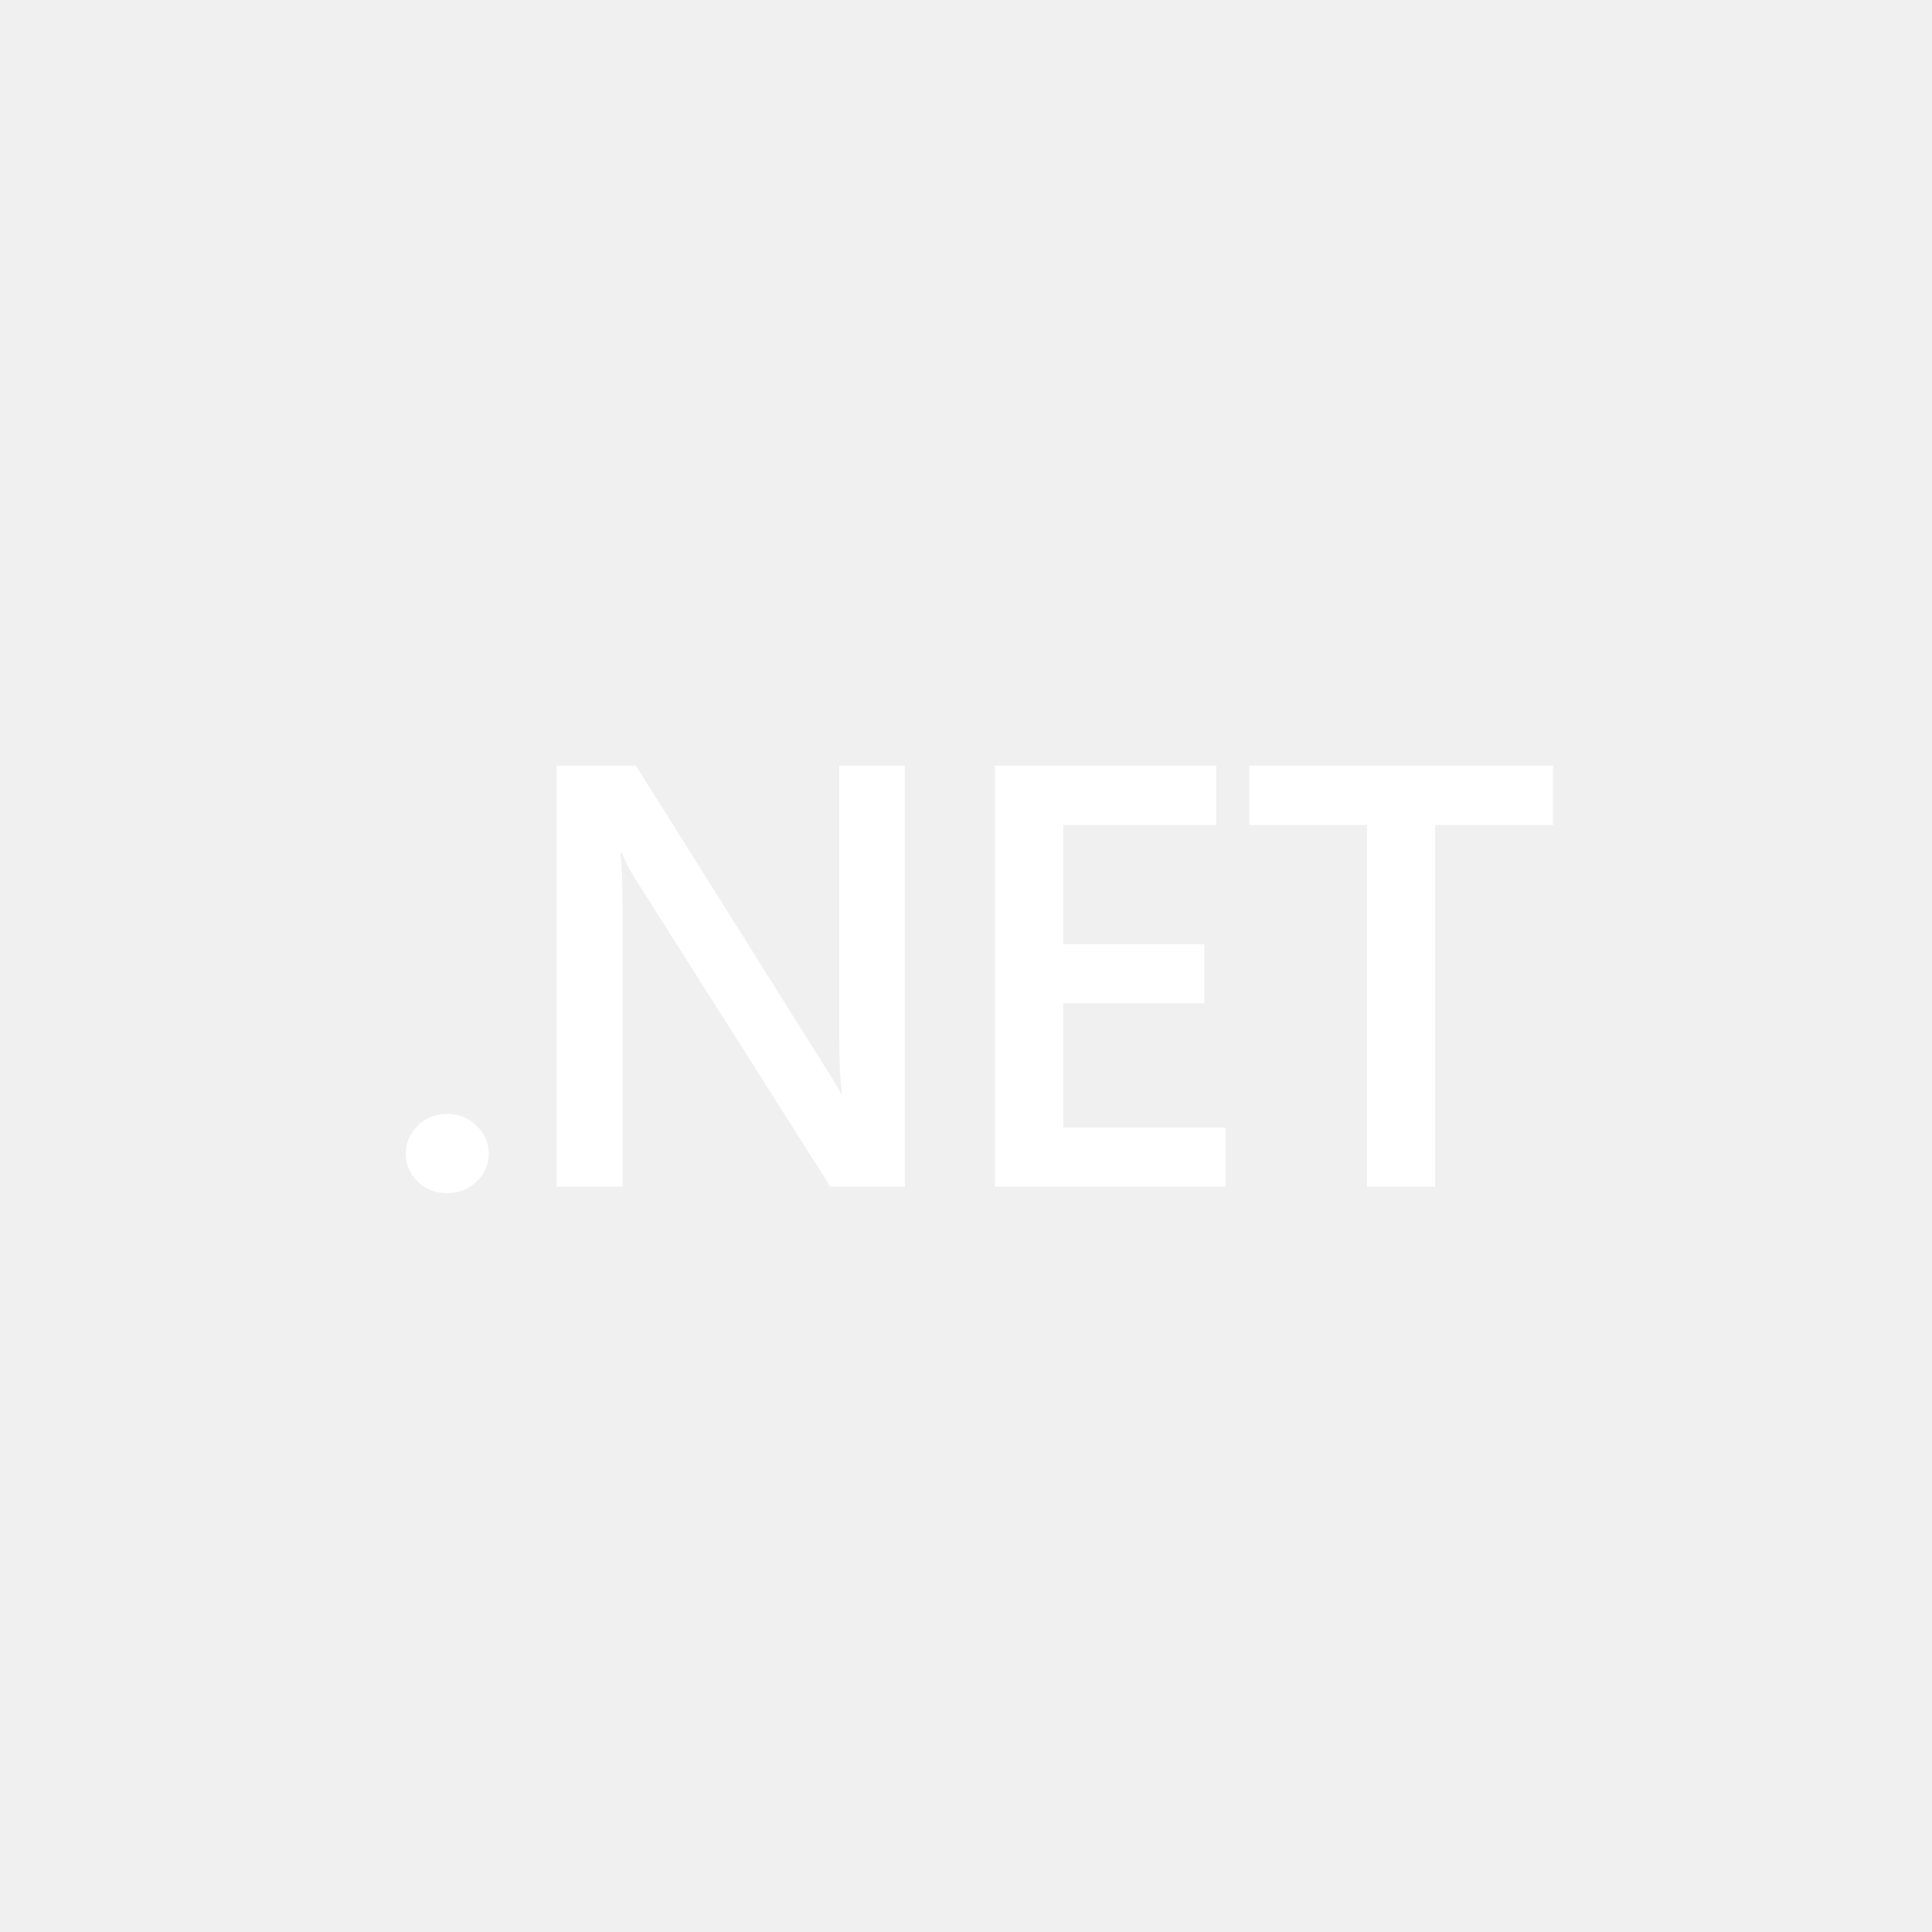
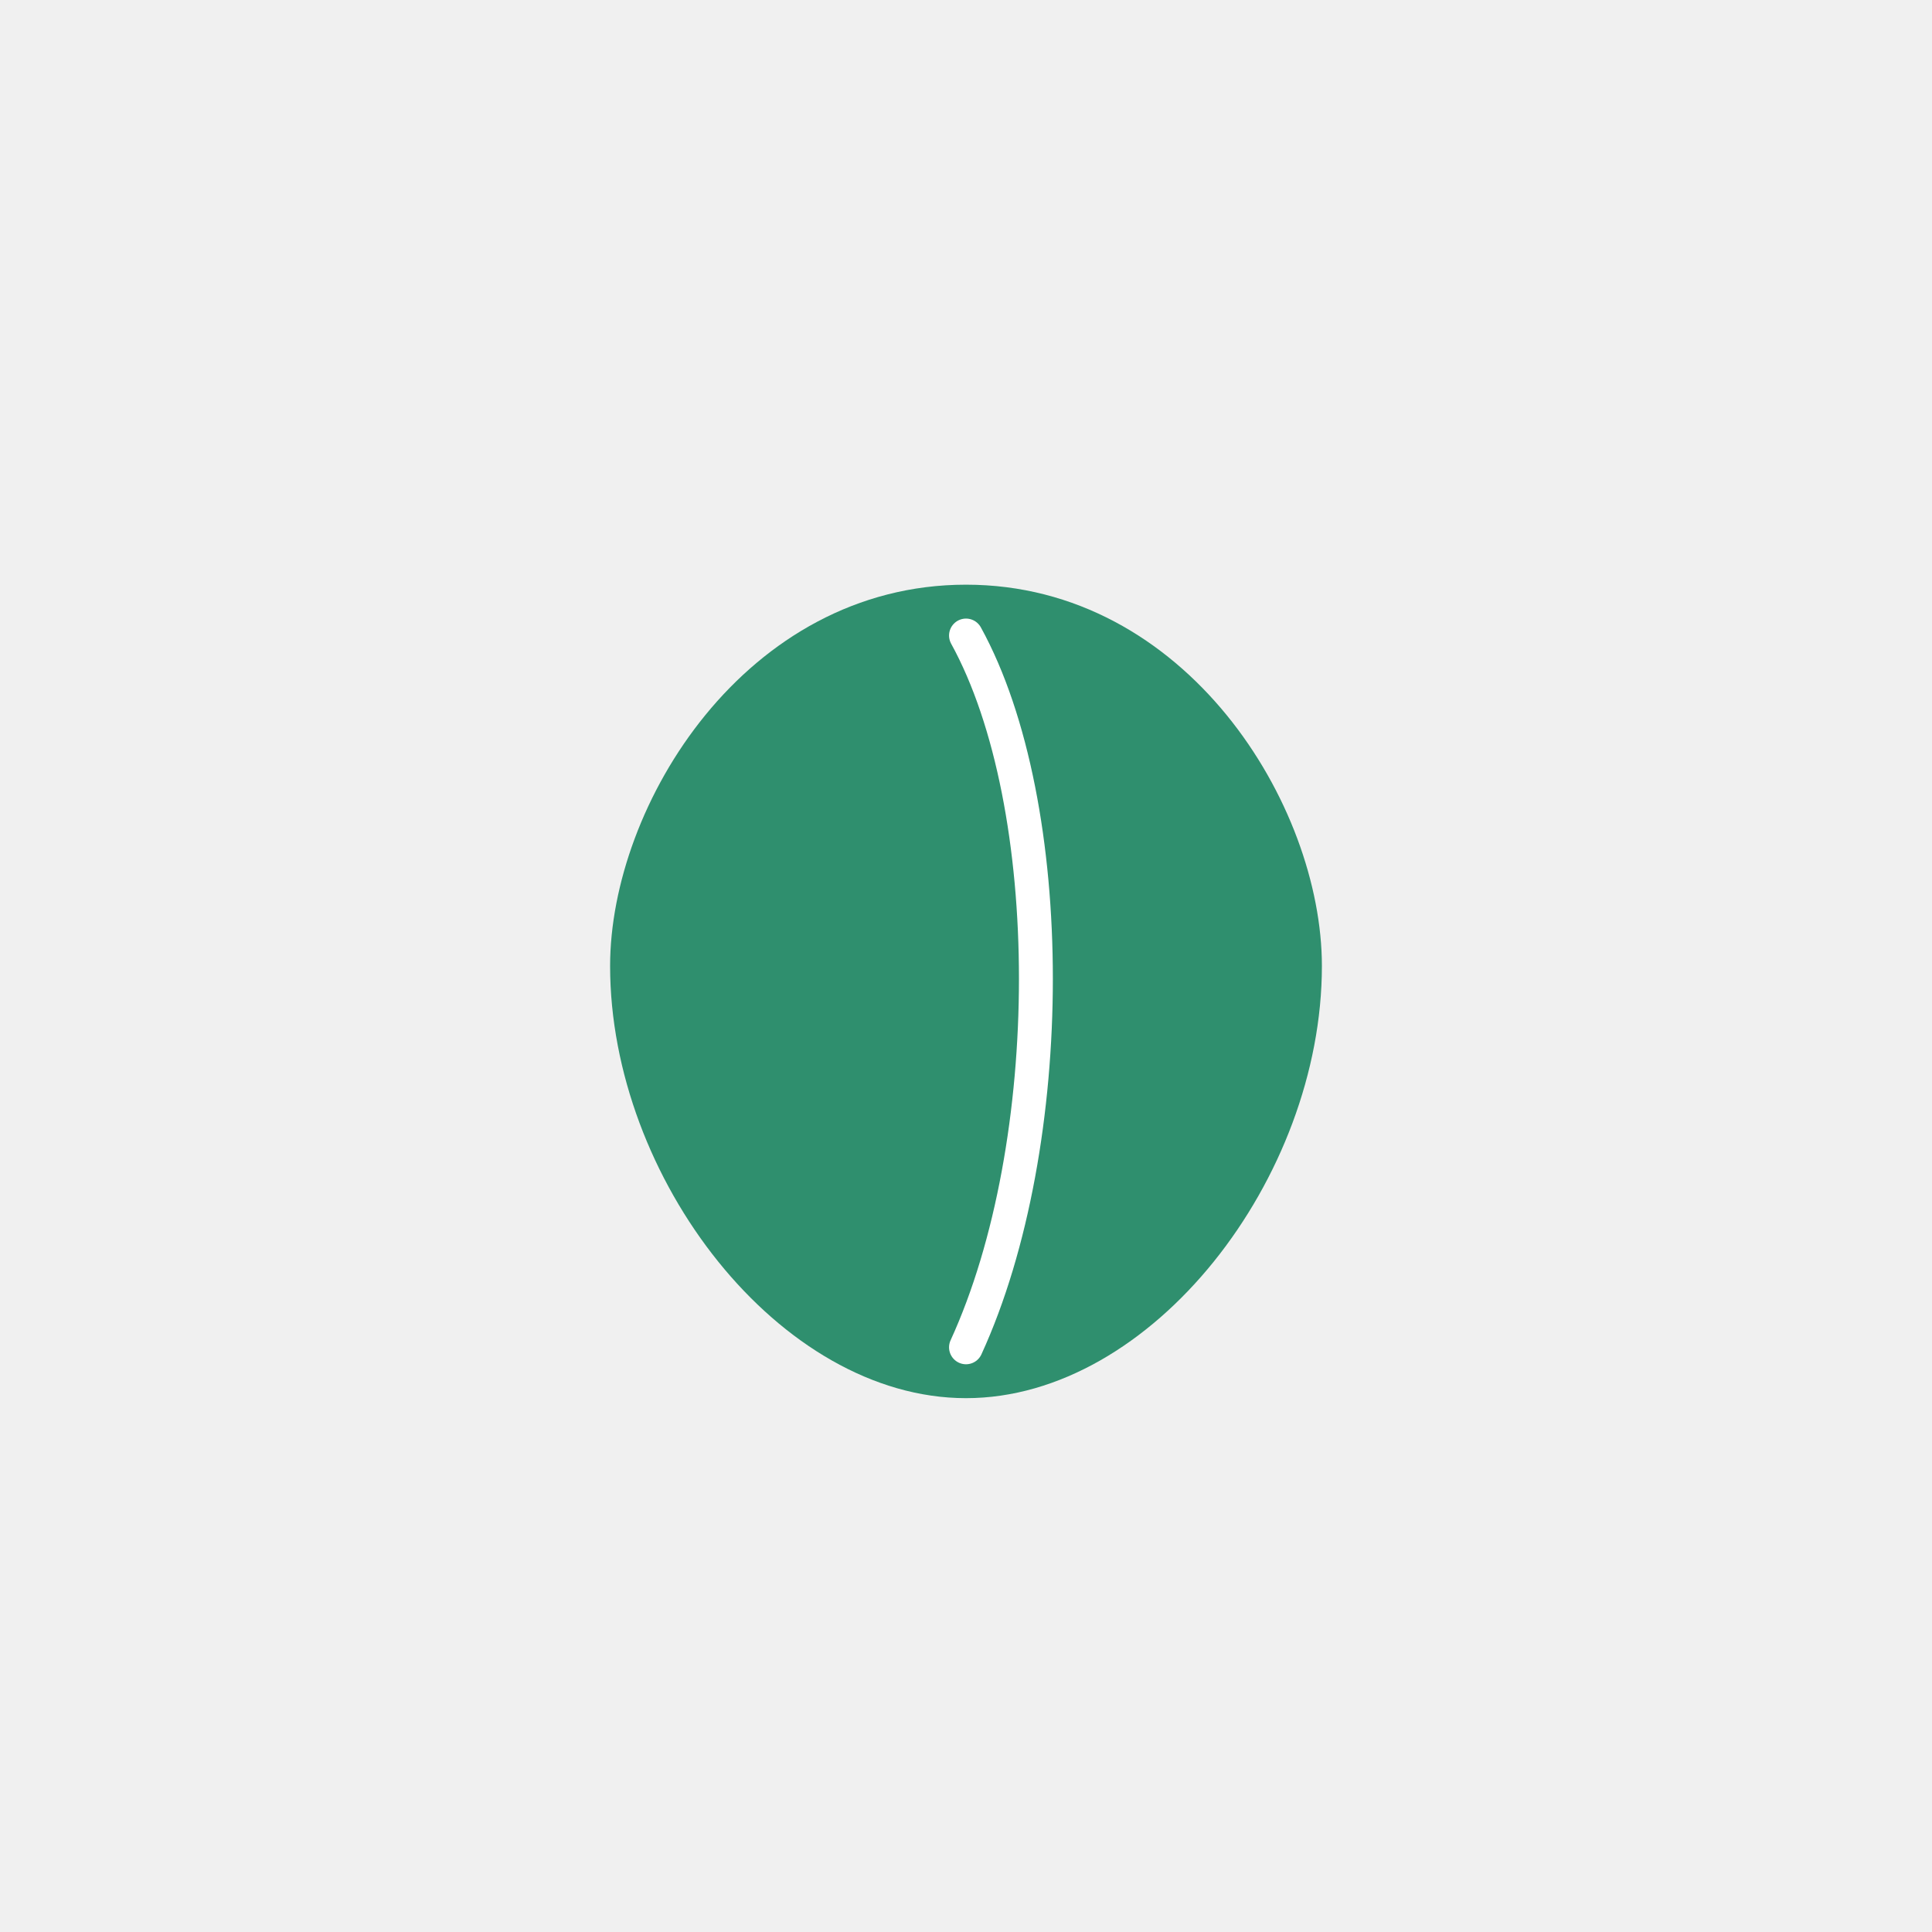
- <svg xmlns="http://www.w3.org/2000/svg" width="456" height="456" viewBox="0 0 456 456" version="1.1" xml:space="preserve" style="fill-rule:evenodd;clip-rule:evenodd;stroke-linejoin:round;stroke-miterlimit:2;">
-   <path d="m 105.5,281.609 c -2.703,0 -5.001,-0.9 -6.893,-2.702 -1.892,-1.848 -2.838,-4.042 -2.838,-6.582 0,-2.587 0.946,-4.804 2.838,-6.652 1.892,-1.848 4.19,-2.772 6.893,-2.772 2.748,0 5.068,0.924 6.96,2.772 1.937,1.848 2.906,4.064 2.906,6.652 0,2.54 -0.968,4.734 -2.906,6.582 -1.892,1.802 -4.212,2.702 -6.96,2.702 z" style="fill:#ffffff;fill-rule:nonzero;stroke-width:0.838" />
-   <path d="M 213.561,280.084 H 195.99 L 149.7,207.054 c -1.171,-1.848 -2.14,-3.765 -2.906,-5.751 h -0.406 c 0.361,2.125 0.541,6.675 0.541,13.65 v 65.132 h -15.543 v -99.36 h 18.719 l 44.737,71.298 c 1.892,2.957 3.109,4.989 3.649,6.098 h 0.27 c -0.45,-2.632 -0.676,-7.09 -0.676,-13.373 v -64.023 h 15.476 z" style="fill:#ffffff;fill-rule:nonzero;stroke-width:0.838" />
-   <path d="m 289.251,280.084 h -54.401 v -99.36 h 52.238 v 13.997 h -36.154 v 28.131 h 33.316 v 13.927 h -33.316 v 29.378 h 38.316 z" style="fill:#ffffff;fill-rule:nonzero;stroke-width:0.838" />
-   <path d="M 366.565,194.721 H 338.722 v 85.363 h -16.084 v -85.363 h -27.775 v -13.997 h 71.701 z" style="fill:#ffffff;fill-rule:nonzero;stroke-width:0.838" />
+ <svg xmlns="http://www.w3.org/2000/svg" viewBox="0 0 456 456">
+   <path d="M228,138 C280,138 312,190 312,228 C312,278 272,330 228,330 C184,330 144,278 144,228 C144,190 176,138 228,138 Z" fill="#2F8F6E" />
+   <path d="M228,150 C250,190 250,270 228,318" fill="none" stroke="#FFFFFF" stroke-width="8" stroke-linecap="round" />
</svg>
